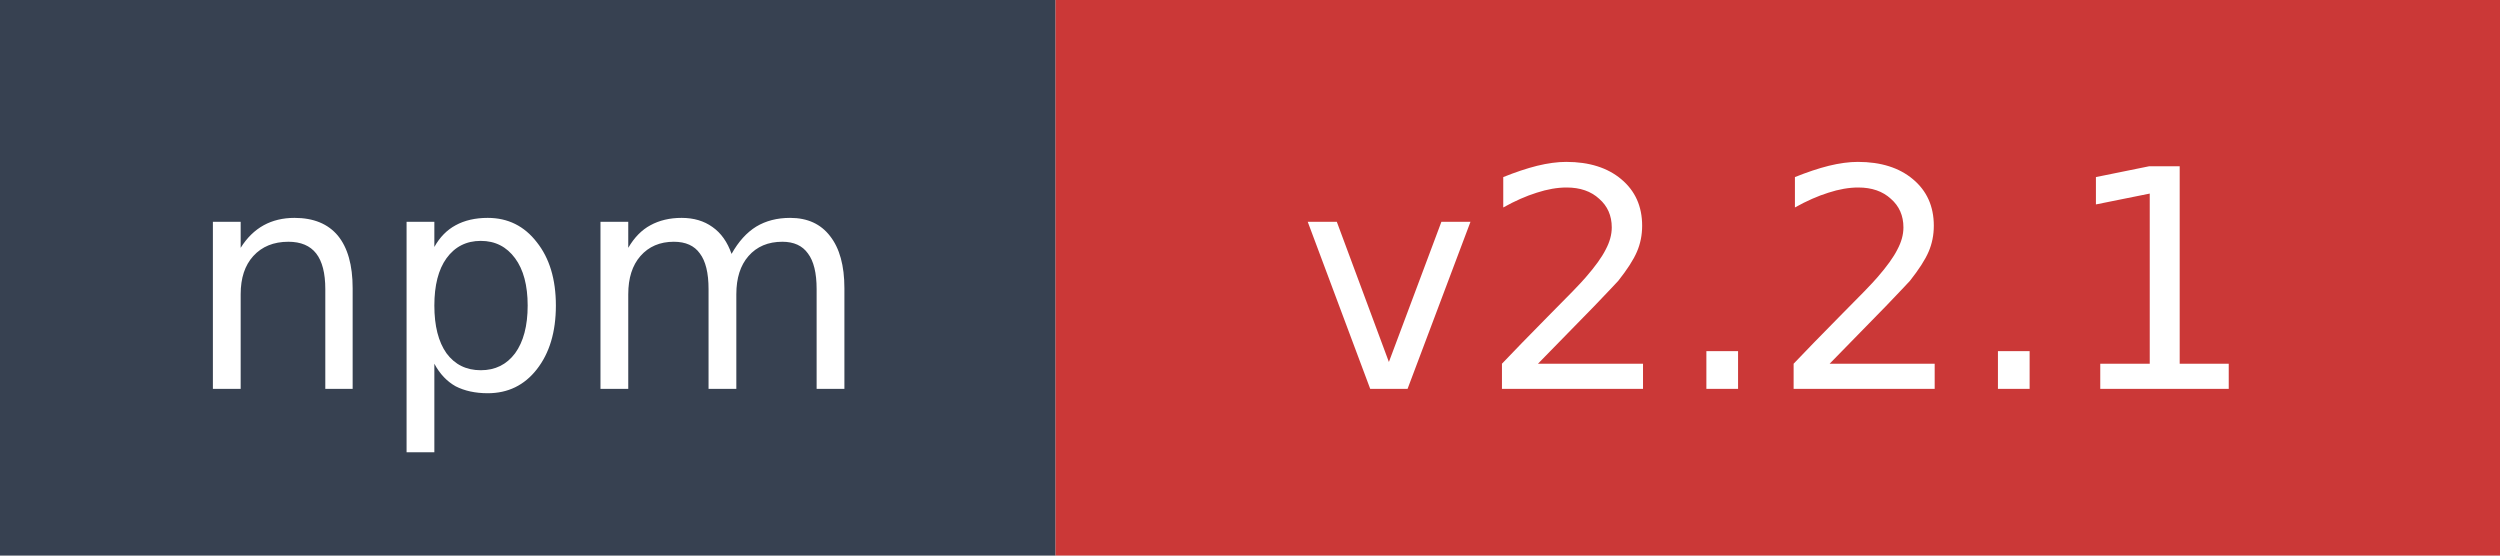
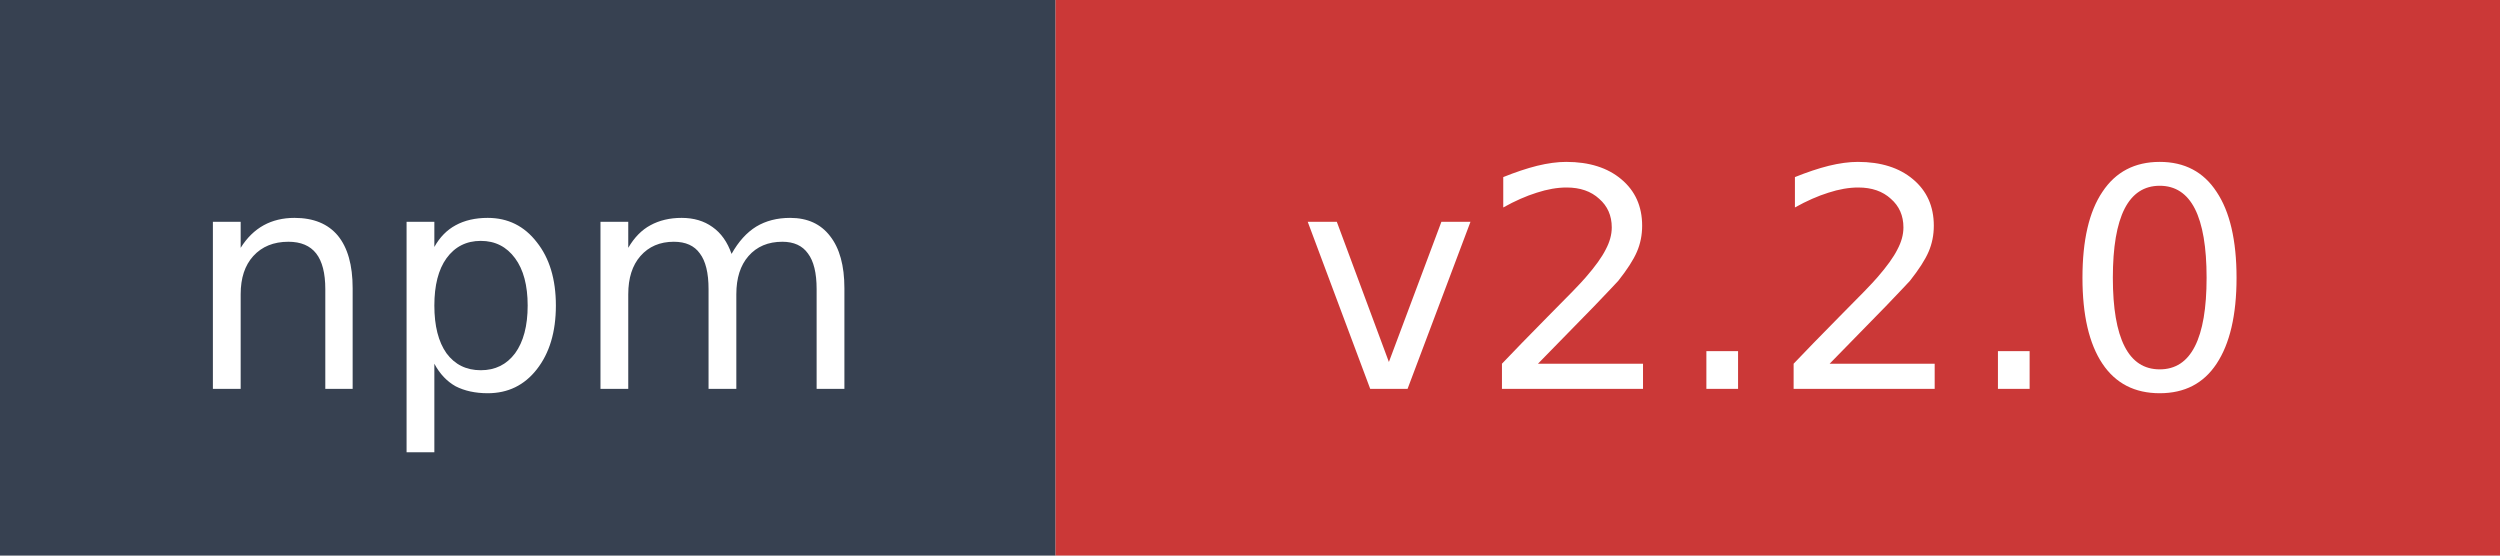
- <svg xmlns="http://www.w3.org/2000/svg" width="90" height="20" role="img" aria-label="npm: v2.2.1">
+ <svg xmlns="http://www.w3.org/2000/svg" width="90" height="20" role="img" aria-label="npm: v2.2.0">
  <rect width="38" height="20" fill="#374151" />
  <rect x="38" width="52" height="20" fill="#cb3837" />
  <text x="19" y="14" fill="#ffffff" font-family="Verdana,Geneva,DejaVu Sans,sans-serif" font-size="11" text-anchor="middle">npm</text>
-   <text x="64" y="14" fill="#ffffff" font-family="Verdana,Geneva,DejaVu Sans,sans-serif" font-size="11" text-anchor="middle">v2.2.1</text>
+   <text x="64" y="14" fill="#ffffff" font-family="Verdana,Geneva,DejaVu Sans,sans-serif" font-size="11" text-anchor="middle">v2.2.0</text>
</svg>
